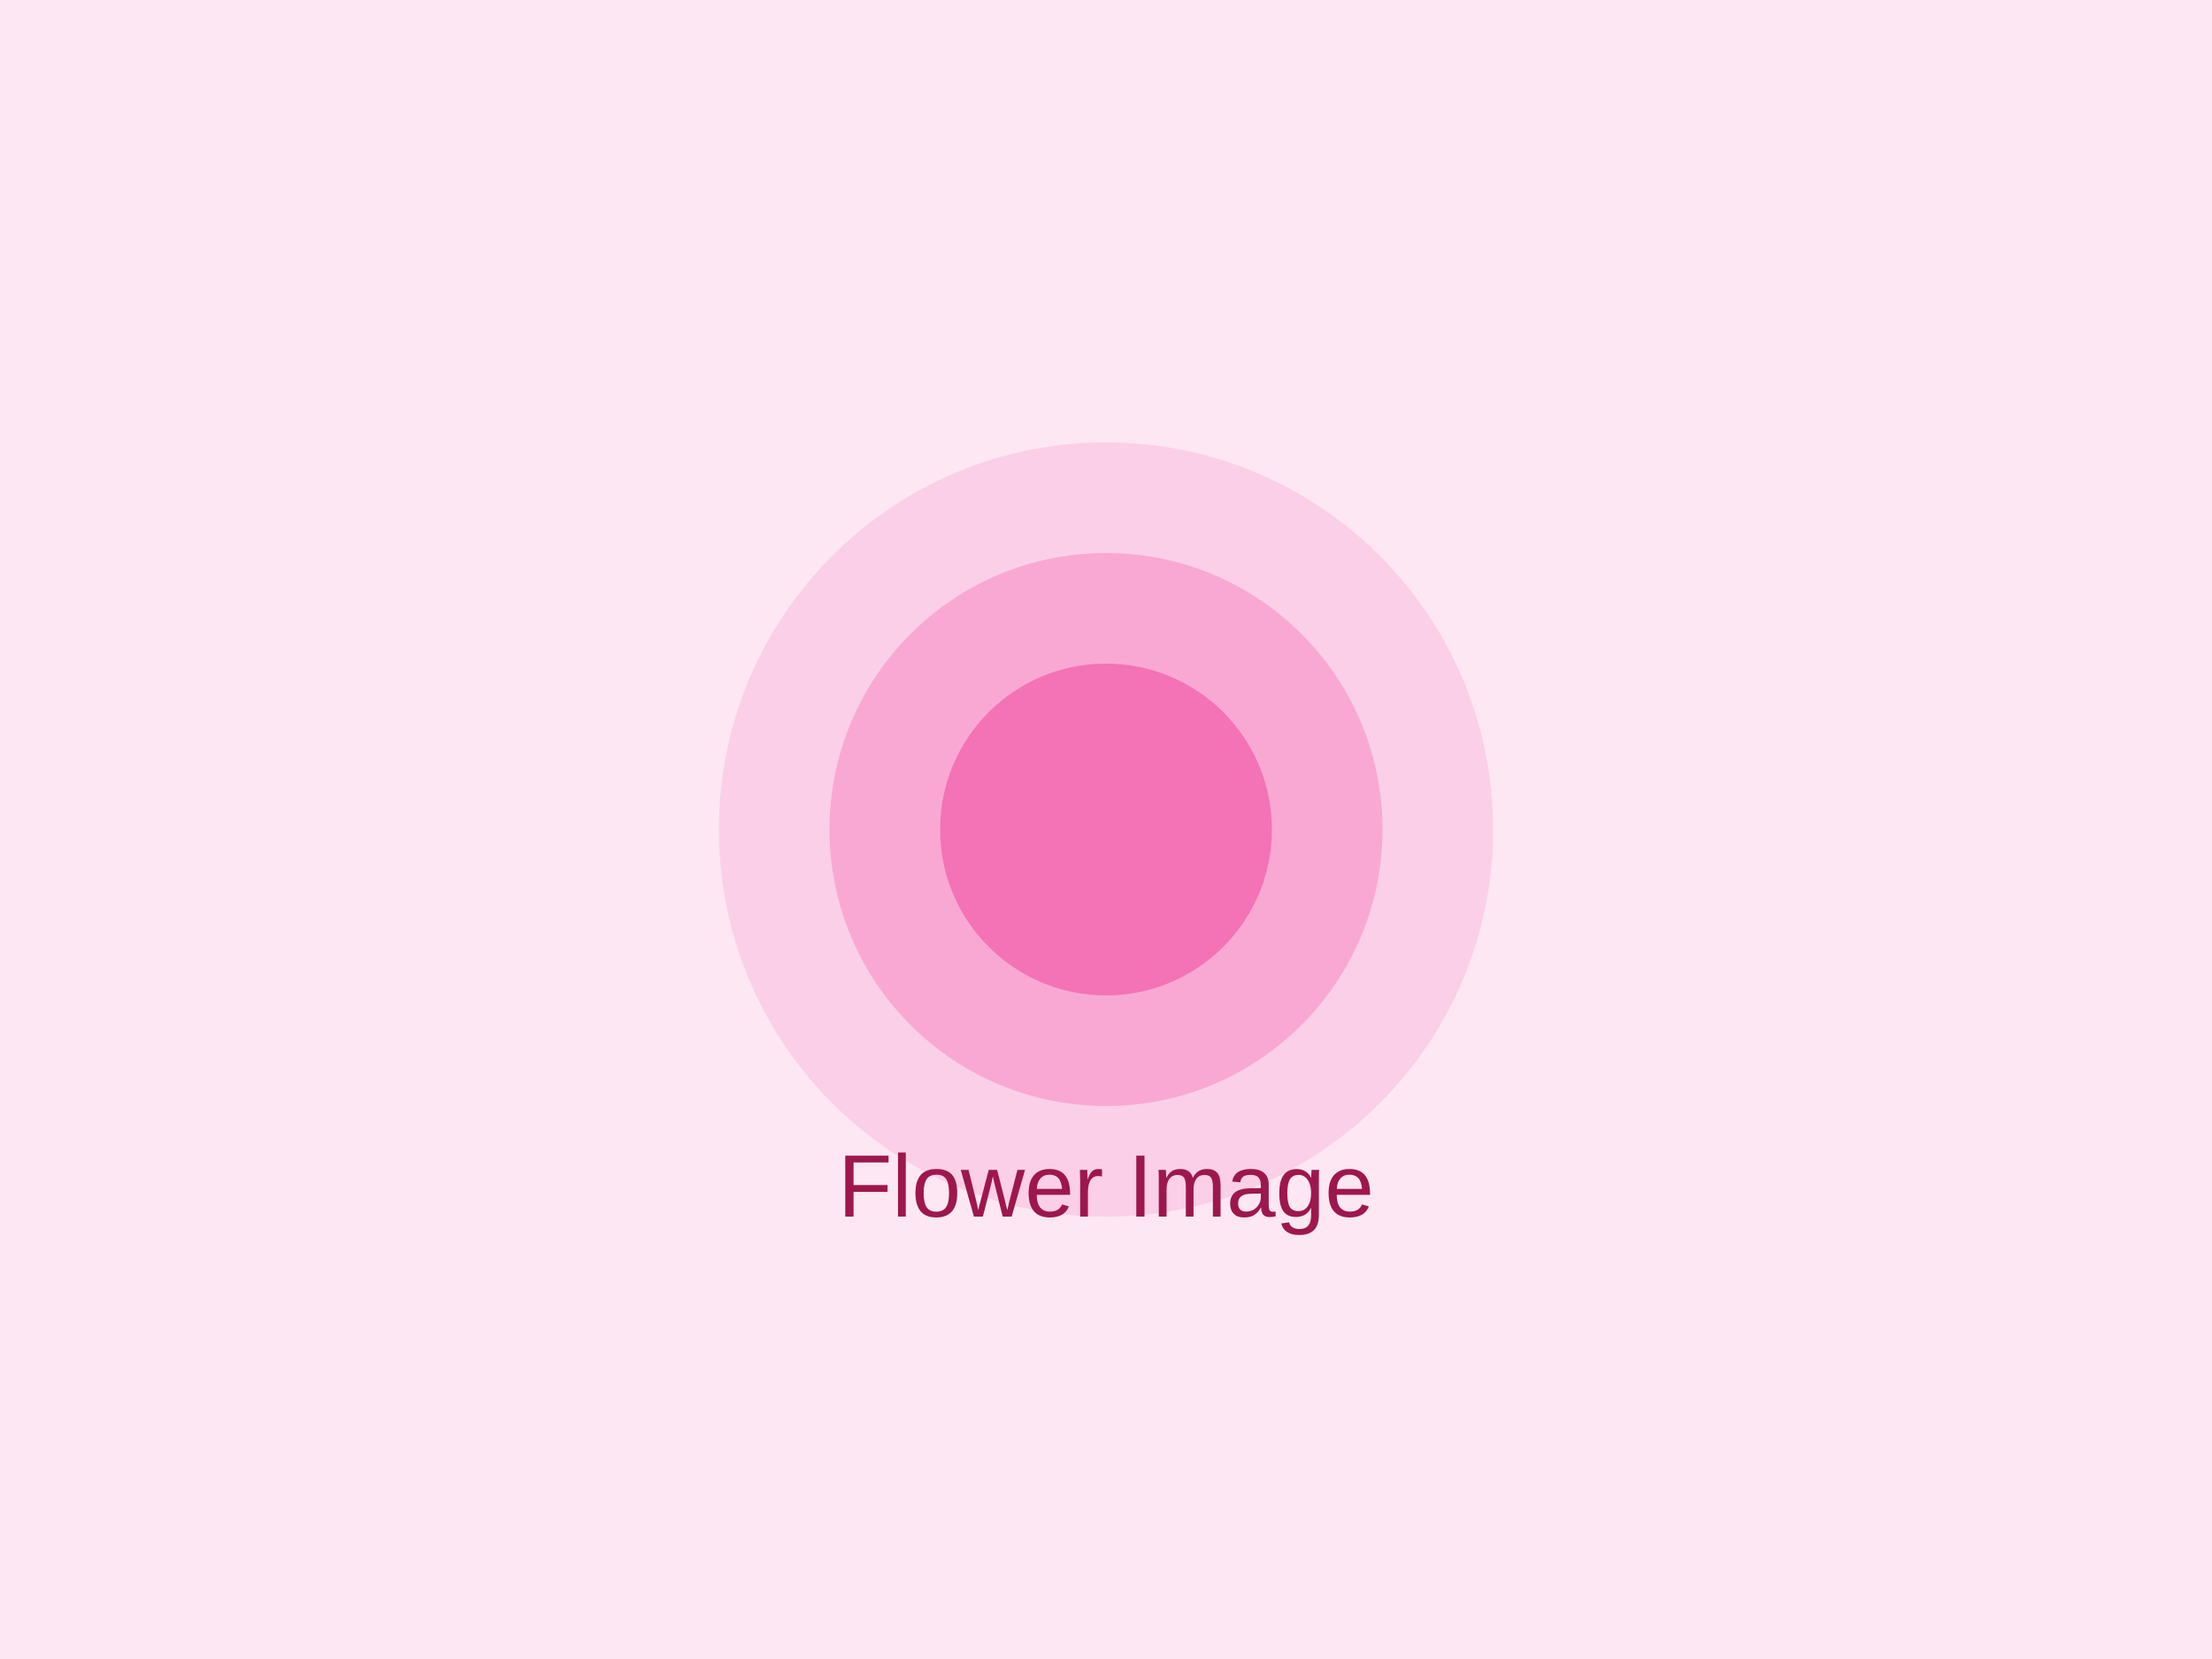
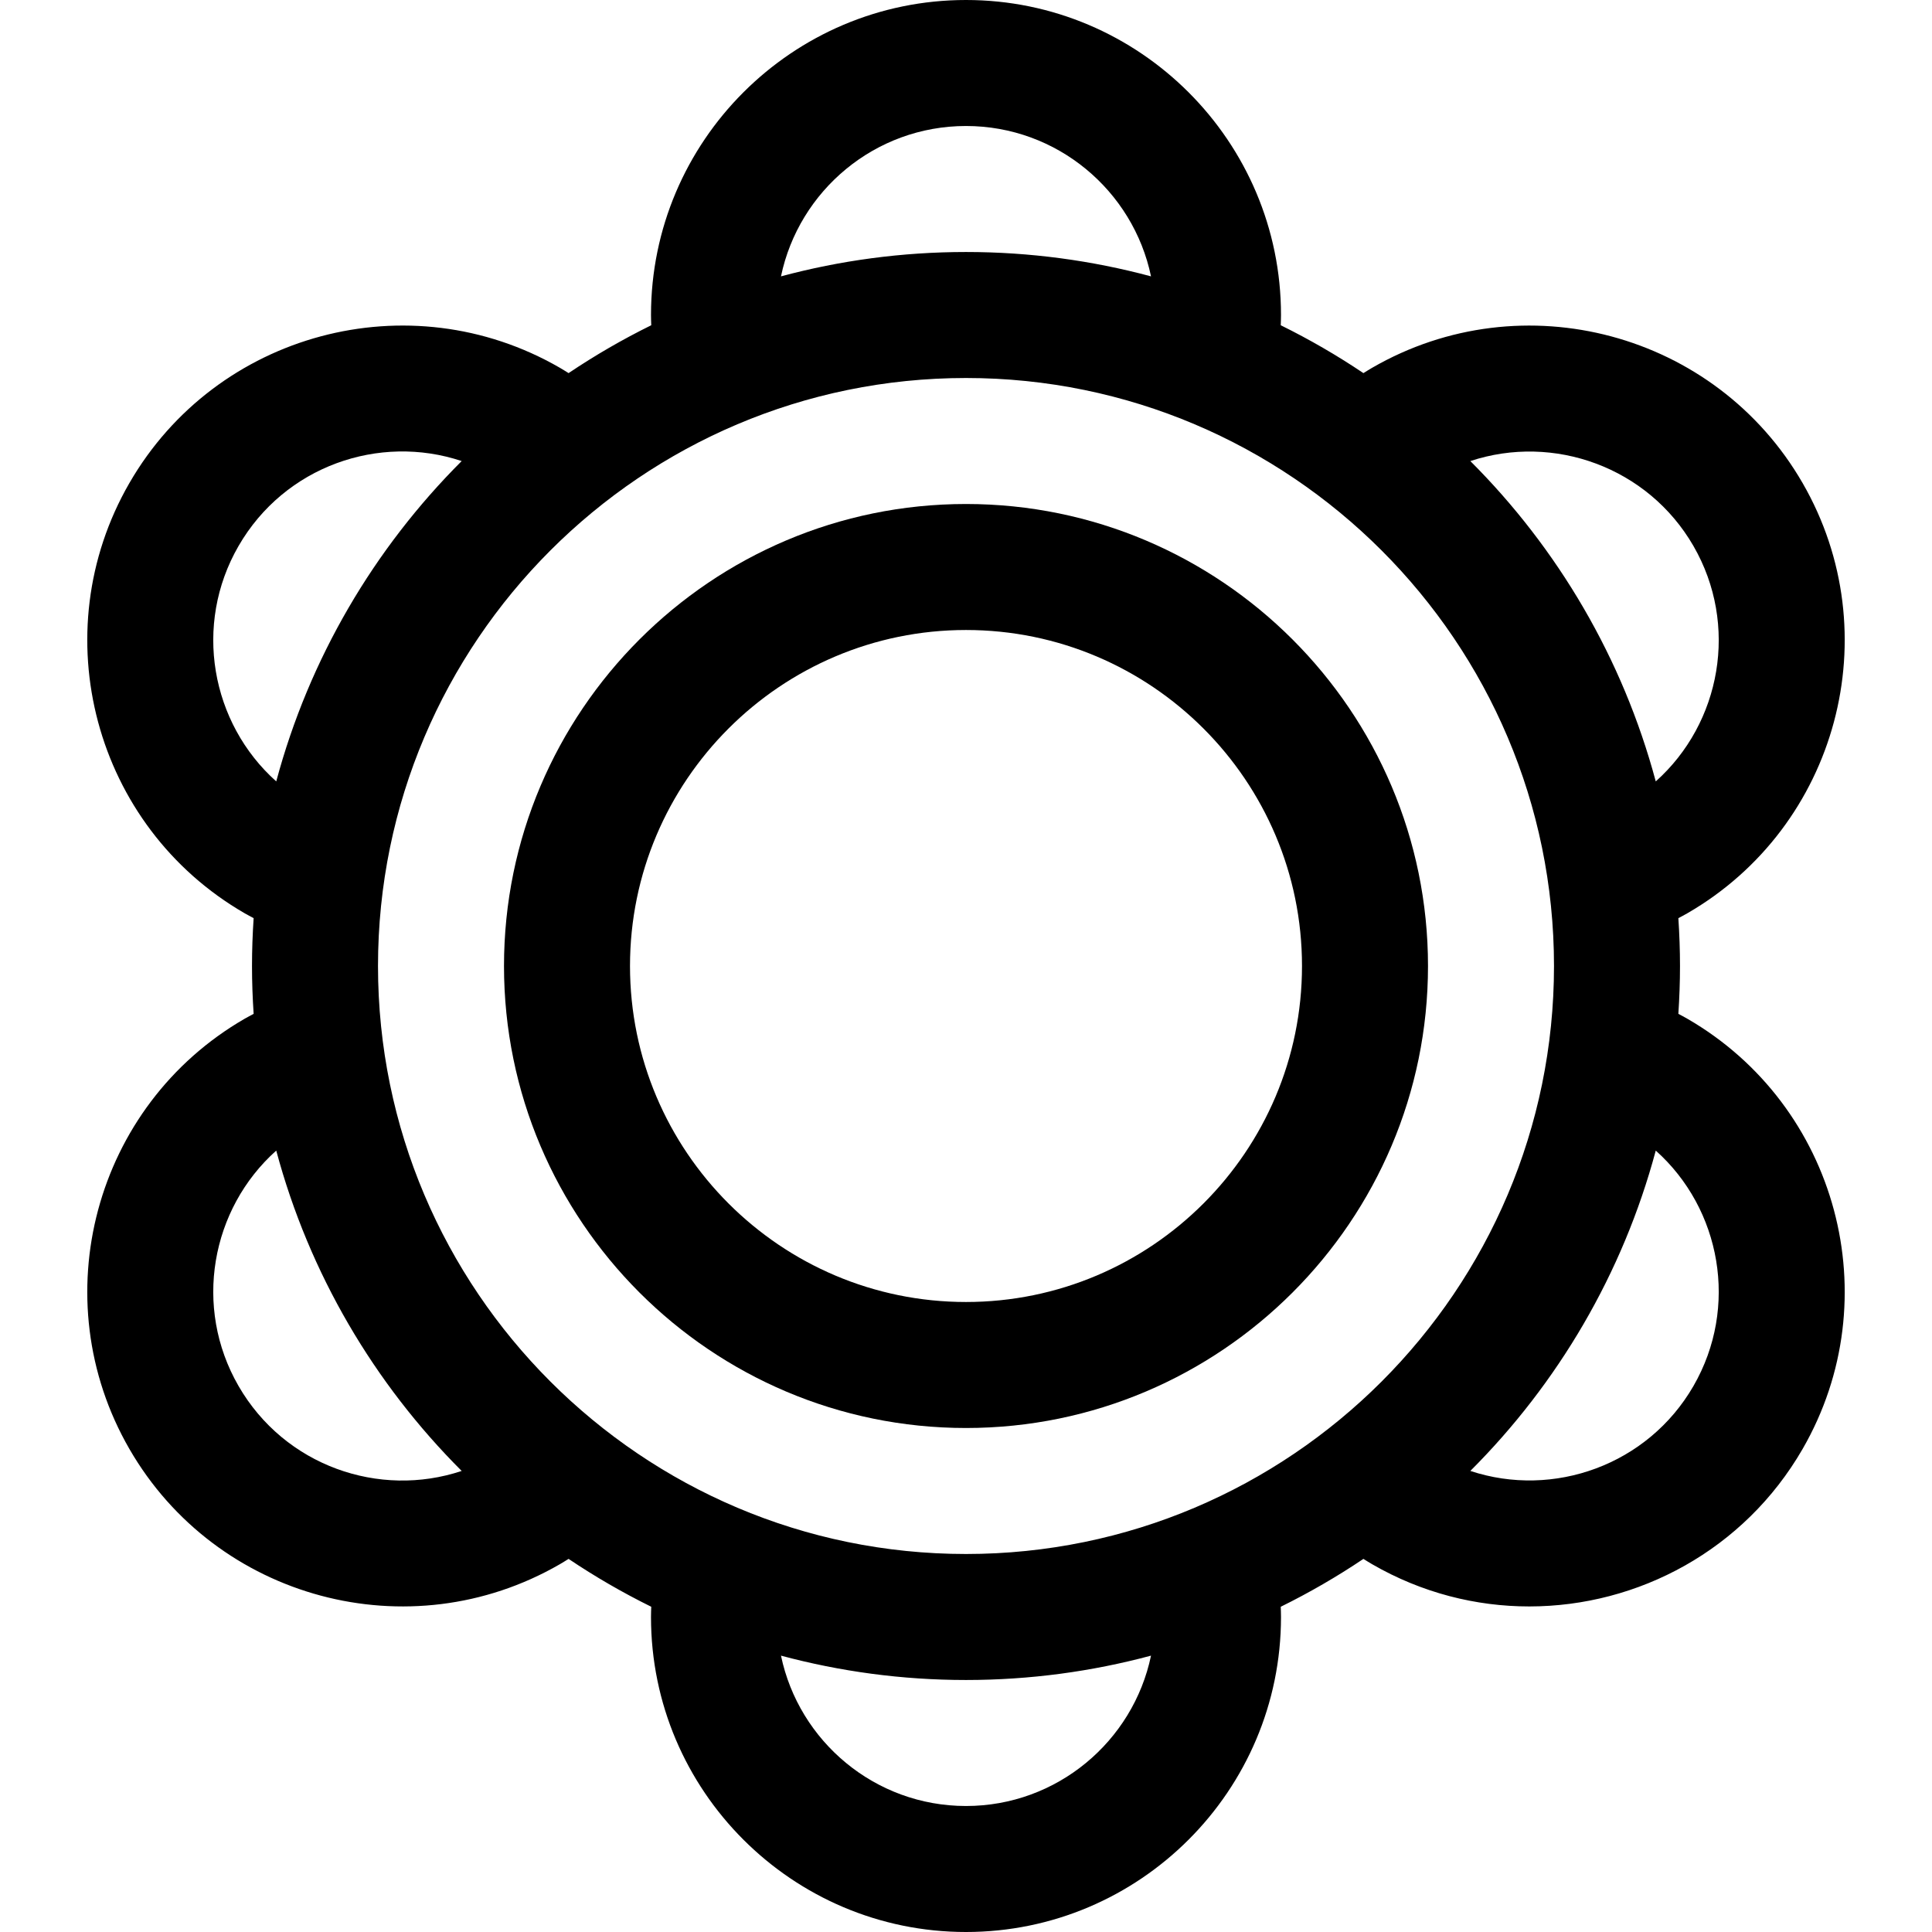
- <svg xmlns="http://www.w3.org/2000/svg" width="400" height="300">
-   <rect width="400" height="300" fill="#fce7f3" />
-   <circle cx="200" cy="150" r="70" fill="#fbcfe8" />
-   <circle cx="200" cy="150" r="50" fill="#f9a8d4" />
-   <circle cx="200" cy="150" r="30" fill="#f472b6" />
-   <text x="200" y="220" font-family="Arial" font-size="16" text-anchor="middle" fill="#9d174d">Flower Image</text>
+ <svg xmlns="http://www.w3.org/2000/svg" fill="#000000" height="800px" width="800px" version="1.1" id="Layer_1" viewBox="0 0 512 512" xml:space="preserve">
+   <g>
+     <g>
+       <path d="M447.145,269.965c-0.777-0.449-1.57-0.865-2.362-1.288c0.278-4.192,0.434-8.416,0.434-12.676    c0-4.261-0.156-8.486-0.434-12.676c0.791-0.424,1.586-0.84,2.364-1.289c39.862-23.016,53.571-74.171,30.555-114.034    c-23.014-39.861-74.171-53.571-114.035-30.554c-0.794,0.459-1.569,0.948-2.347,1.432c-6.987-4.698-14.305-8.937-21.907-12.685    c0.029-0.907,0.065-1.812,0.065-2.717C339.478,37.448,302.03,0,256,0s-83.478,37.448-83.478,83.478    c0,0.905,0.037,1.81,0.066,2.714c-7.602,3.75-14.92,7.988-21.907,12.685c-0.779-0.484-1.555-0.975-2.35-1.434    C108.466,74.428,57.312,88.136,34.298,128c-23.016,39.861-9.31,91.017,30.556,114.036c0.777,0.449,1.572,0.865,2.363,1.288    c-0.279,4.192-0.435,8.416-0.435,12.676c0,4.261,0.156,8.485,0.434,12.676c-0.791,0.424-1.587,0.841-2.365,1.29    C24.988,292.983,11.283,344.139,34.298,384c23.017,39.867,74.175,53.569,114.032,30.555c0.795-0.459,1.57-0.949,2.35-1.434    c6.987,4.698,14.305,8.937,21.907,12.685c-0.029,0.905-0.066,1.81-0.066,2.715C172.522,474.552,209.97,512,256,512    s83.478-37.448,83.478-83.478c0-0.905-0.037-1.81-0.066-2.714c7.602-3.75,14.92-7.987,21.907-12.685    c0.779,0.484,1.555,0.975,2.35,1.434c13.114,7.572,27.444,11.168,41.599,11.167c28.87-0.002,56.991-14.974,72.435-41.722    C500.718,344.139,487.01,292.983,447.145,269.965z M448.785,144.696c12.054,20.878,7.316,46.919-9.993,62.385    c-8.727-32.58-25.943-61.724-49.136-84.892C411.729,114.872,436.71,123.784,448.785,144.696z M256,33.391    c24.11,0,44.291,17.123,49.031,39.847c-15.644-4.202-32.078-6.456-49.031-6.456s-33.386,2.254-49.031,6.456    C211.71,50.514,231.89,33.391,256,33.391z M63.215,144.696c12.219-21.165,37.274-29.803,59.133-22.51    c-23.196,23.168-40.413,52.314-49.141,84.896C55.899,191.614,51.16,165.574,63.215,144.696z M63.215,367.304    c-12.055-20.88-7.316-46.92,9.992-62.385c8.729,32.582,25.945,61.728,49.142,84.896    C100.523,397.097,75.451,388.497,63.215,367.304z M256,478.609c-24.11,0-44.291-17.123-49.031-39.847    c15.645,4.201,32.078,6.456,49.031,6.456s33.386-2.254,49.031-6.456C300.291,461.486,280.109,478.609,256,478.609z M256,411.826    c-85.922,0-155.826-69.904-155.826-155.826S170.077,100.174,256,100.174S411.826,170.077,411.826,256S341.922,411.826,256,411.826    z M448.785,367.304c-12.074,20.913-37.054,29.826-59.129,22.507c23.195-23.167,40.41-52.312,49.138-84.892    C456.101,320.386,460.839,346.426,448.785,367.304z" />
+     </g>
+   </g>
+   <g>
+     <g>
+       <path d="M256,133.565c-67.51,0-122.435,54.924-122.435,122.435c0,67.511,54.924,122.435,122.435,122.435    S378.435,323.511,378.435,256C378.435,188.489,323.51,133.565,256,133.565z M256,345.043c-49.099,0-89.043-39.945-89.043-89.043    s39.945-89.043,89.043-89.043s89.043,39.945,89.043,89.043S305.098,345.043,256,345.043z" />
+     </g>
+   </g>
</svg>
